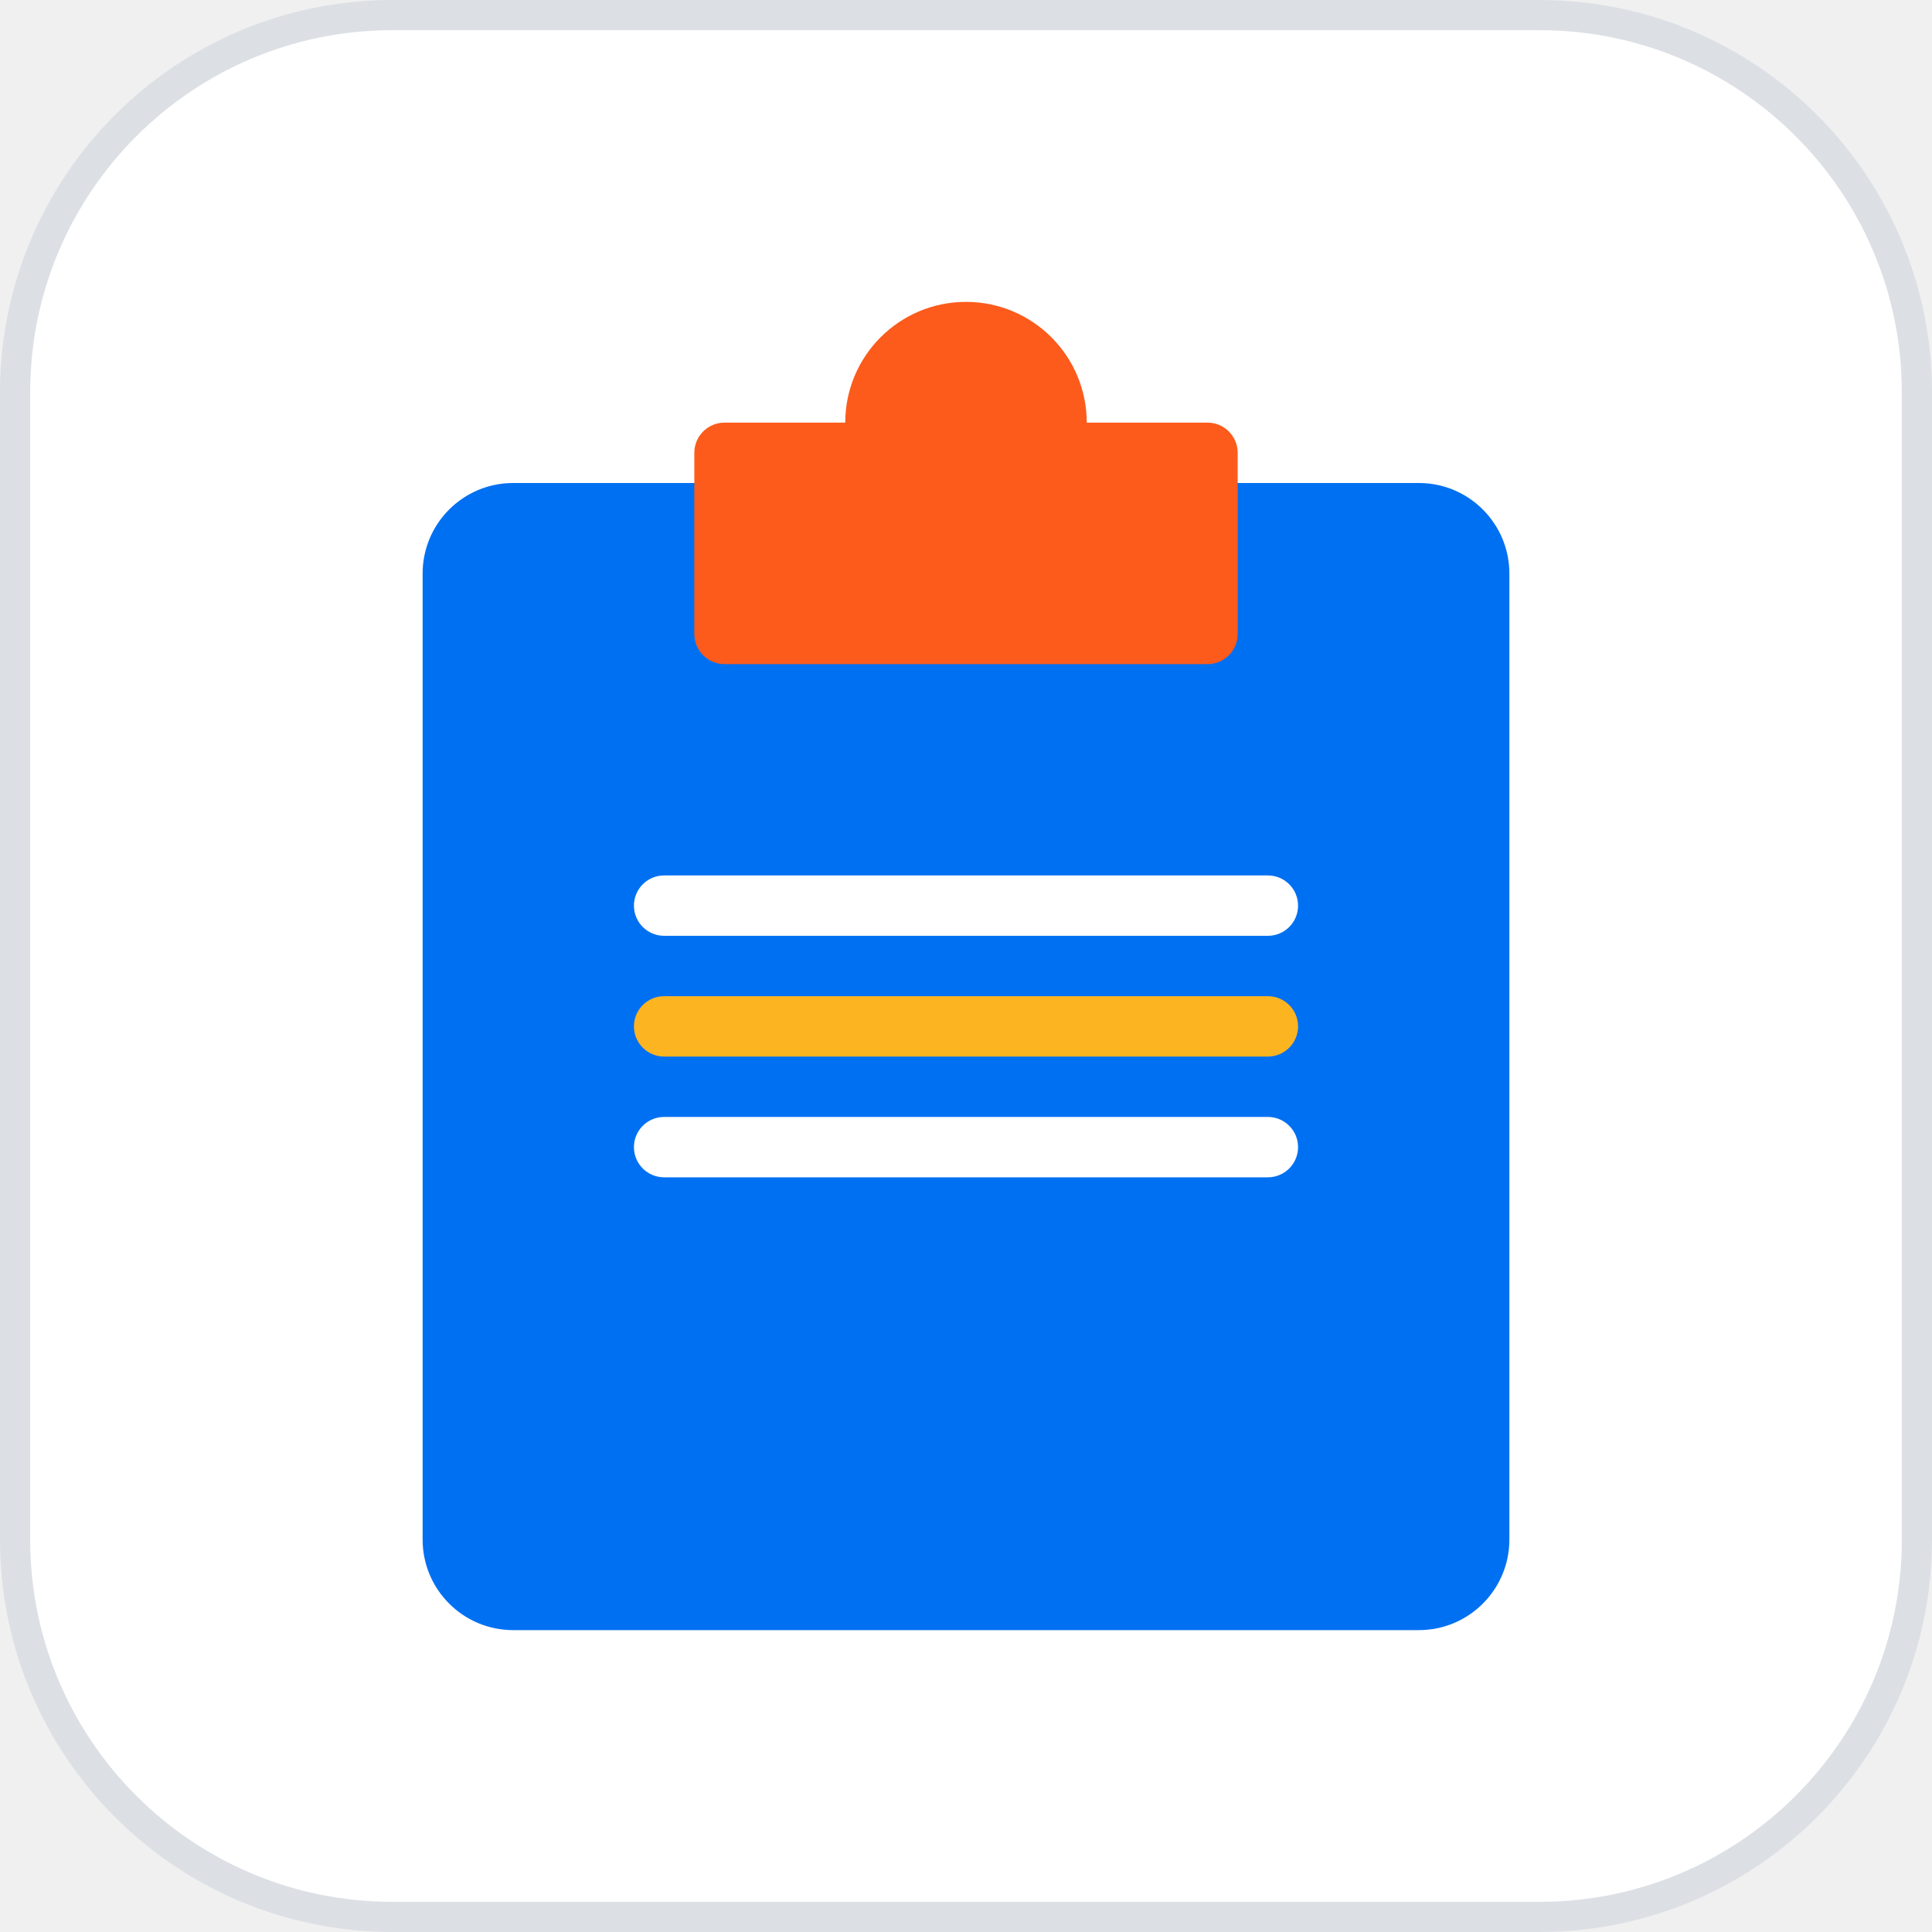
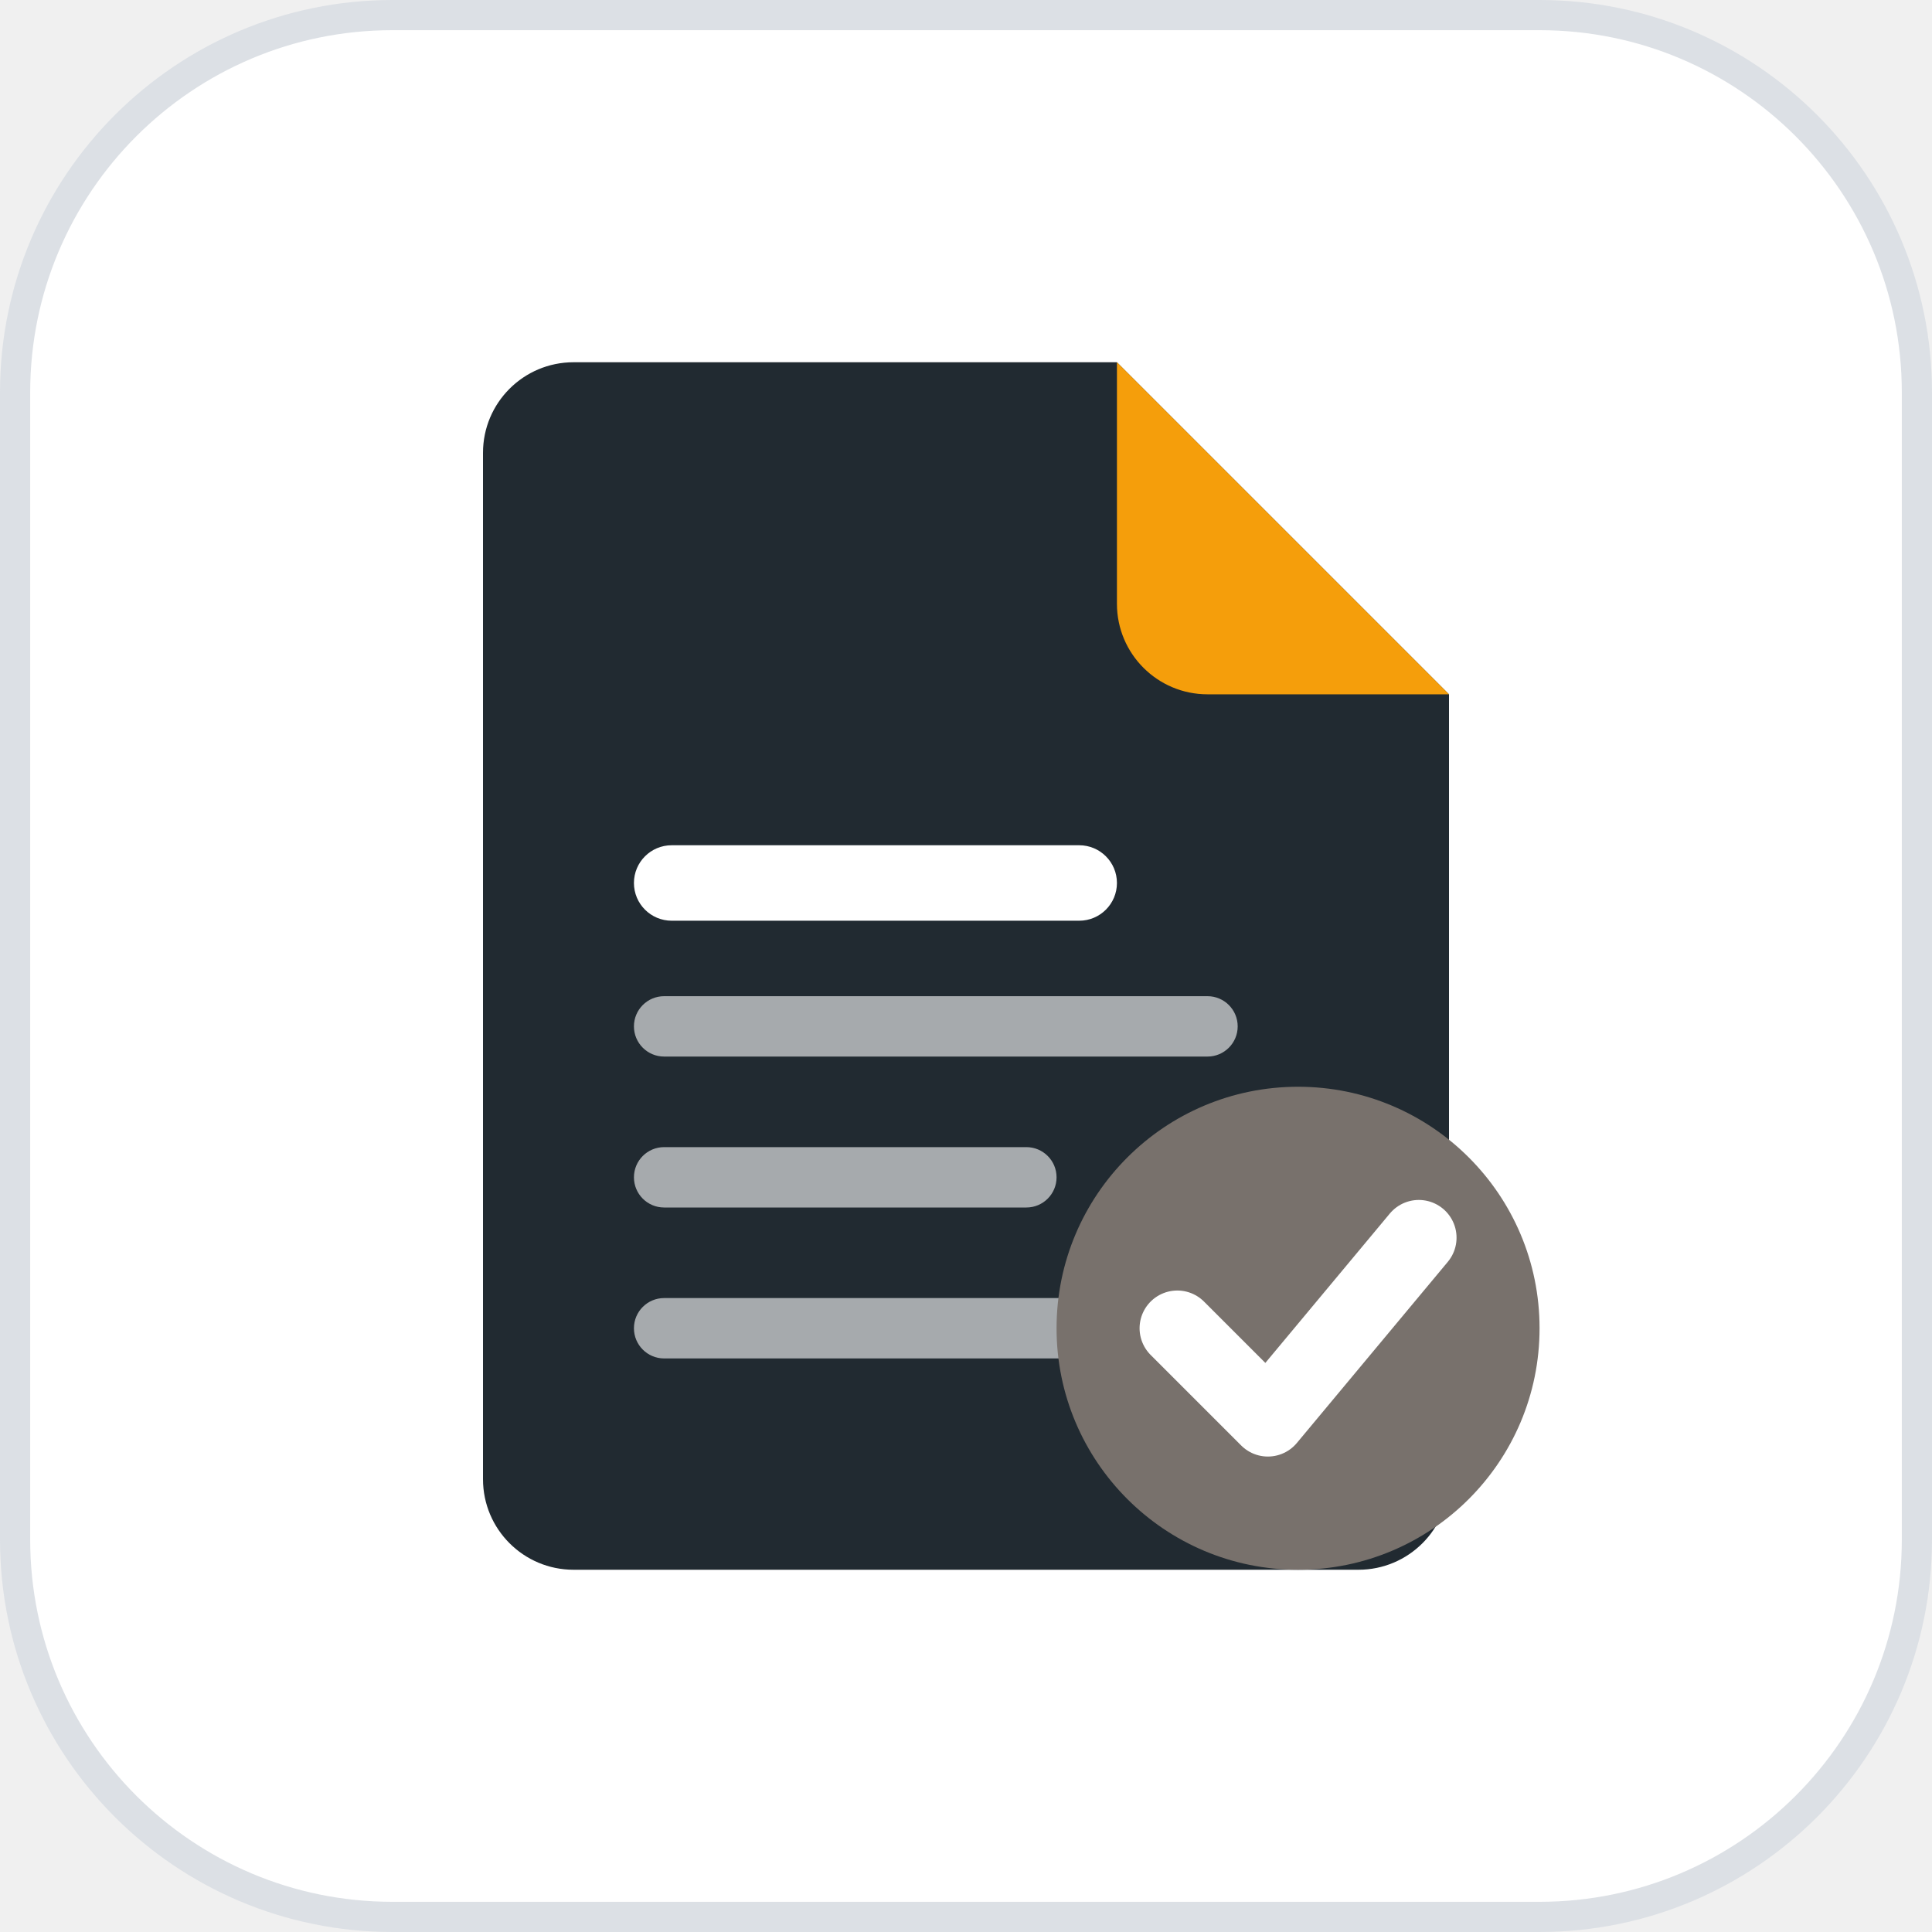
<svg xmlns="http://www.w3.org/2000/svg" width="64" height="64" viewBox="0 0 64 64" fill="none">
  <rect x="0.5" y="0.5" width="63" height="63" rx="12.5" fill="white" />
  <rect x="0.5" y="0.5" width="63" height="63" rx="12.5" stroke="#DCE0E5" />
-   <rect x="14" y="16" width="36" height="38" rx="3" fill="#0070F2" />
-   <rect x="23" y="14" width="18" height="8" rx="1" fill="#FC5B1C" />
-   <rect x="28" y="10" width="8" height="8" rx="4" fill="#FC5B1C" />
-   <path d="M42 29L22 29C21.448 29 21 29.448 21 30C21 30.552 21.448 31 22 31L32 31L42 31C42.552 31 43 30.552 43 30C43 29.448 42.552 29 42 29Z" fill="white" />
-   <path d="M42 33L22 33C21.448 33 21 33.448 21 34C21 34.552 21.448 35 22 35L32 35L42 35C42.552 35 43 34.552 43 34C43 33.448 42.552 33 42 33Z" fill="#FDB421" />
-   <path d="M42 37L22 37C21.448 37 21 37.448 21 38C21 38.552 21.448 39 22 39L32 39L42 39C42.552 39 43 38.552 43 38C43 37.448 42.552 37 42 37Z" fill="white" />
+   <path d="M16 15C16 13.343 17.343 12 19 12H37L48 23V49C48 50.657 46.657 52 45 52H19C17.343 52 16 50.657 16 49V15Z" fill="#212A31" />
+   <path d="M37 12V20C37 21.657 38.343 23 40 23H48" fill="#F59E0B" />
+   <rect x="21" y="28" width="16" height="2.5" rx="1.25" fill="white" />
+   <rect x="21" y="33" width="20" height="2" rx="1" fill="white" fill-opacity="0.6" />
+   <rect x="21" y="38" width="14" height="2" rx="1" fill="white" fill-opacity="0.6" />
+   <rect x="21" y="43" width="18" height="2" rx="1" fill="white" fill-opacity="0.6" />
+   <circle cx="43" cy="44" r="8" fill="#78716C" />
+   <path d="M39 44L42 47L47 41" stroke="white" stroke-width="2.5" stroke-linecap="round" stroke-linejoin="round" />
</svg>
